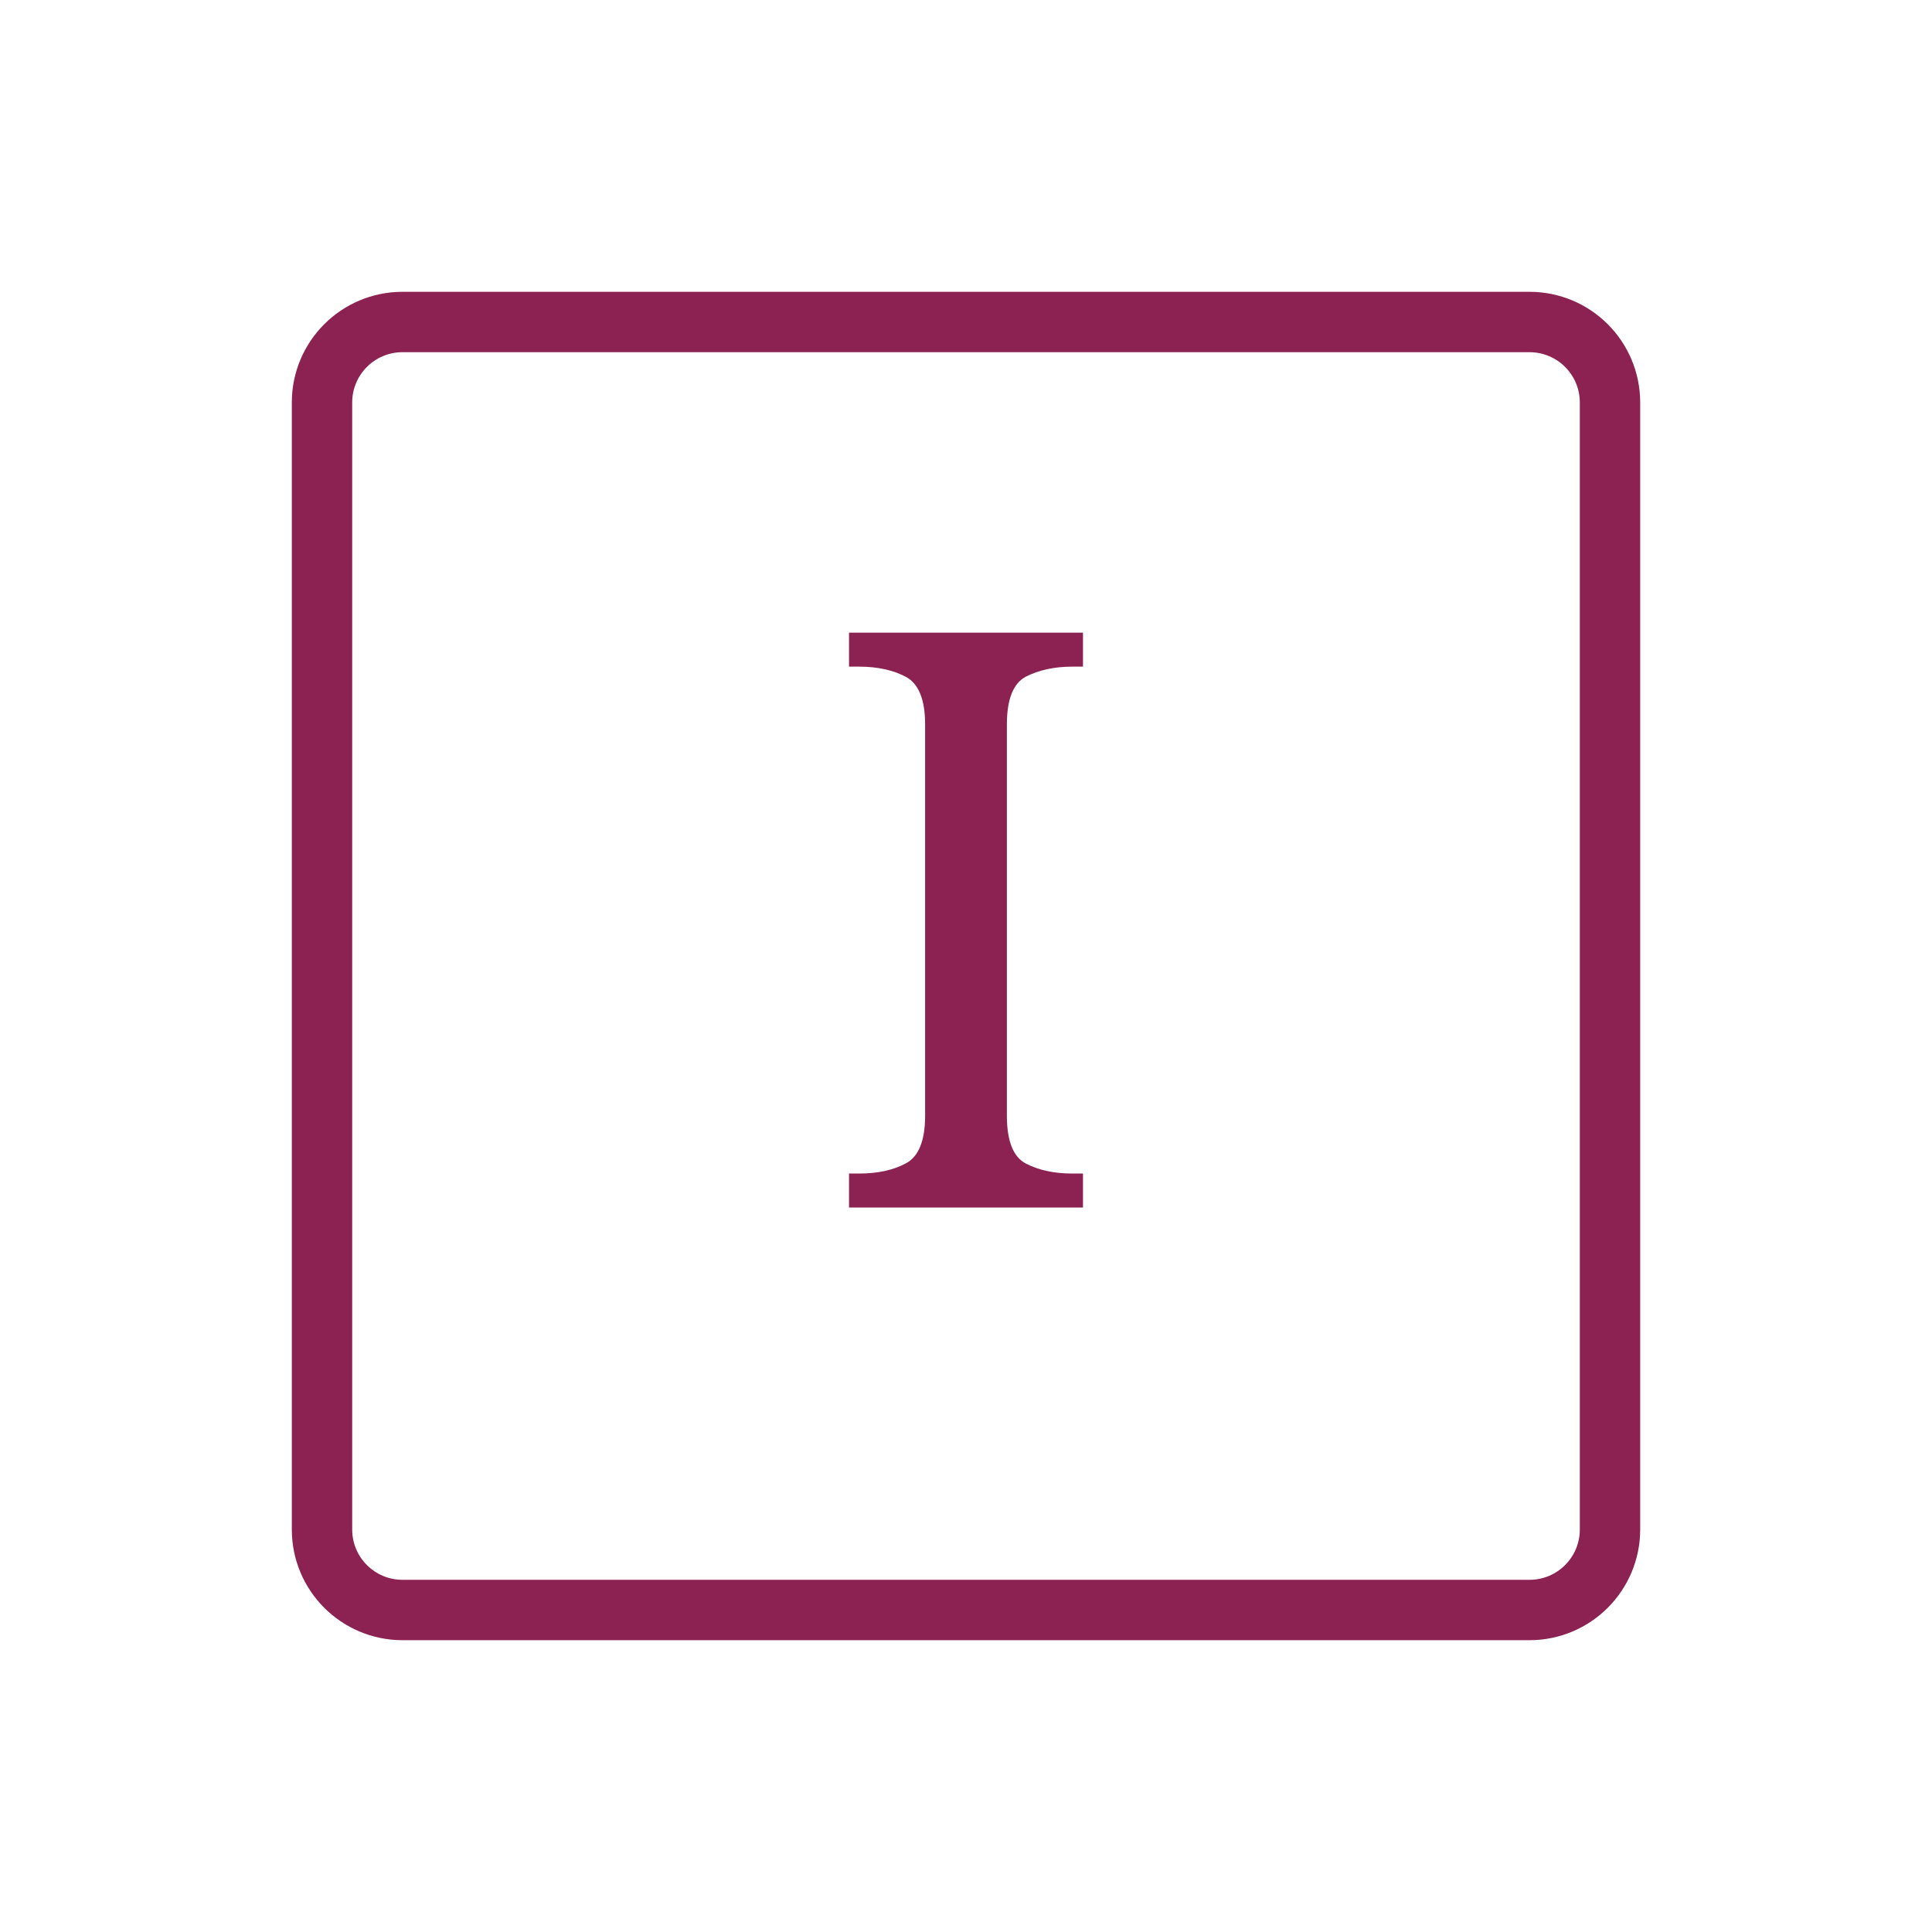
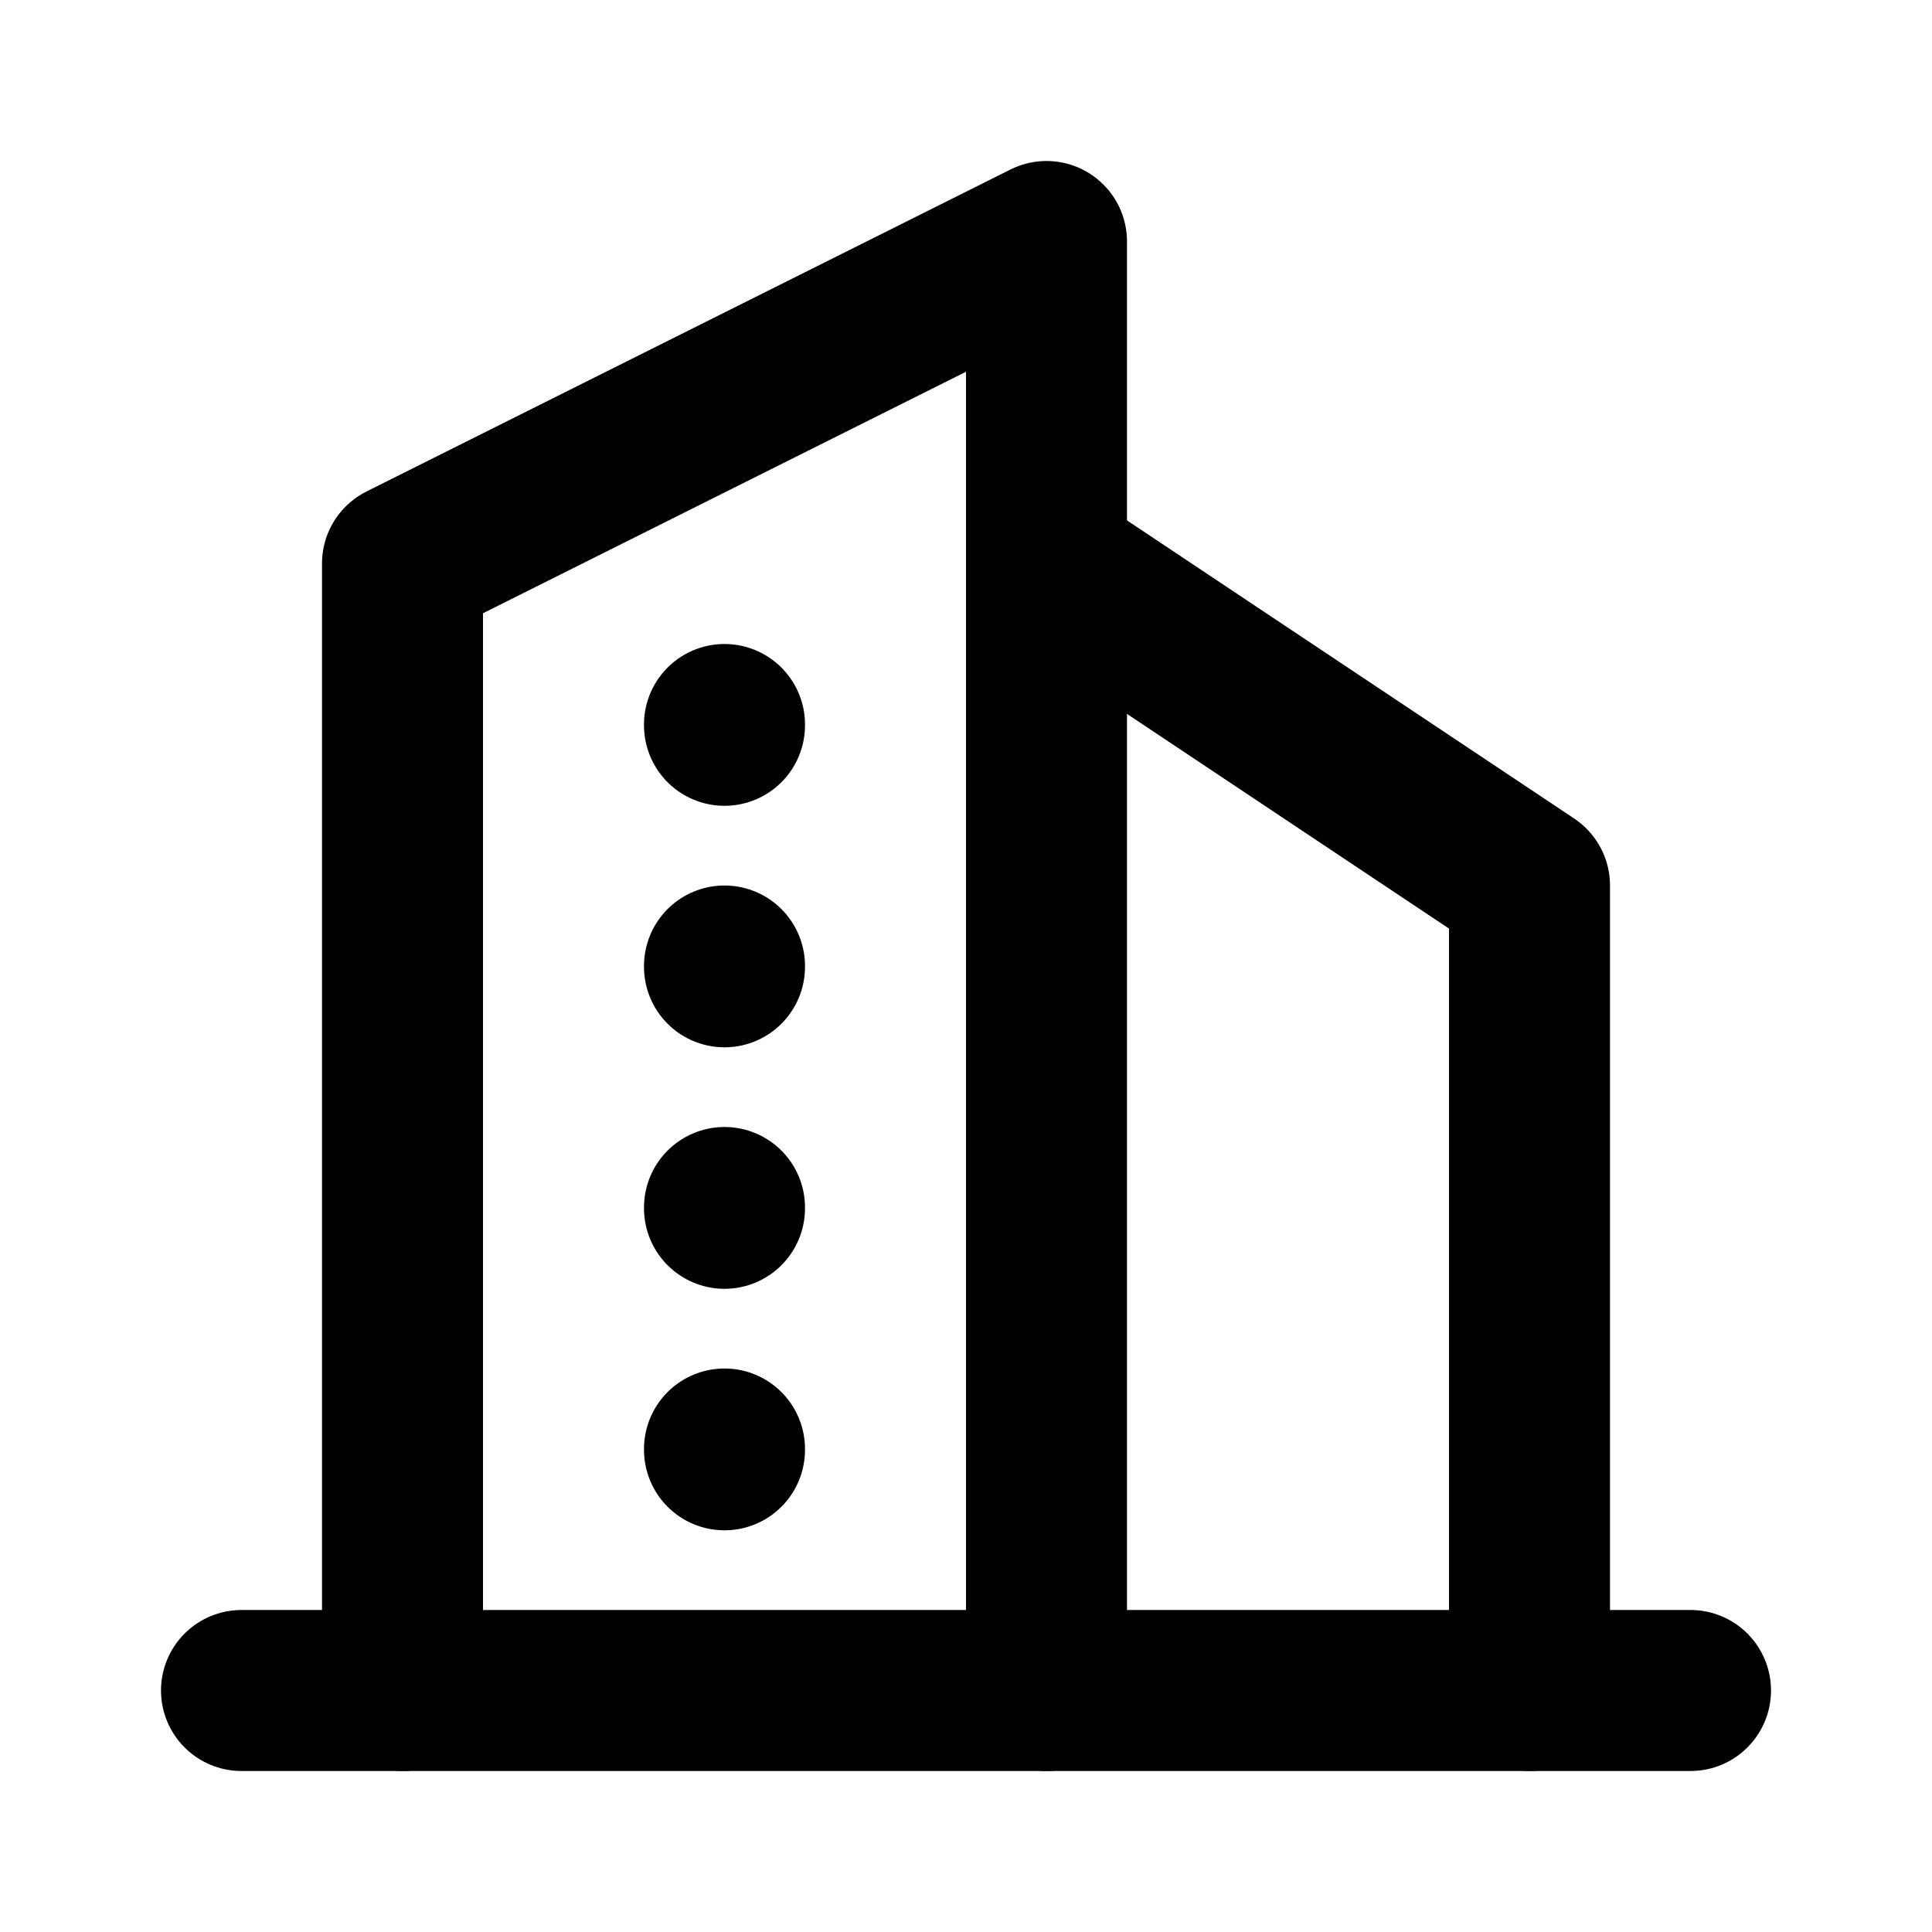
- <svg xmlns="http://www.w3.org/2000/svg" width="48" height="48" viewBox="0 0 48 48">
-   <rect x="8" y="8" width="32" height="32" rx="2" fill="none" stroke="#8B2252" stroke-width="1.5" />
-   <text x="24" y="30" text-anchor="middle" font-family="Georgia,serif" font-size="20" fill="#8B2252">I</text>
+ <svg xmlns="http://www.w3.org/2000/svg" viewBox="0 0 24 24" fill="none" stroke="currentColor" stroke-width="2" stroke-linecap="round" stroke-linejoin="round">
+   <path d="M3 21h18" />
+   <path d="M5 21V7l8-4v18" />
+   <path d="M19 21V11l-6-4" />
+   <path d="M9 9v.01" />
+   <path d="M9 12v.01" />
+   <path d="M9 15v.01" />
+   <path d="M9 18v.01" />
</svg>
